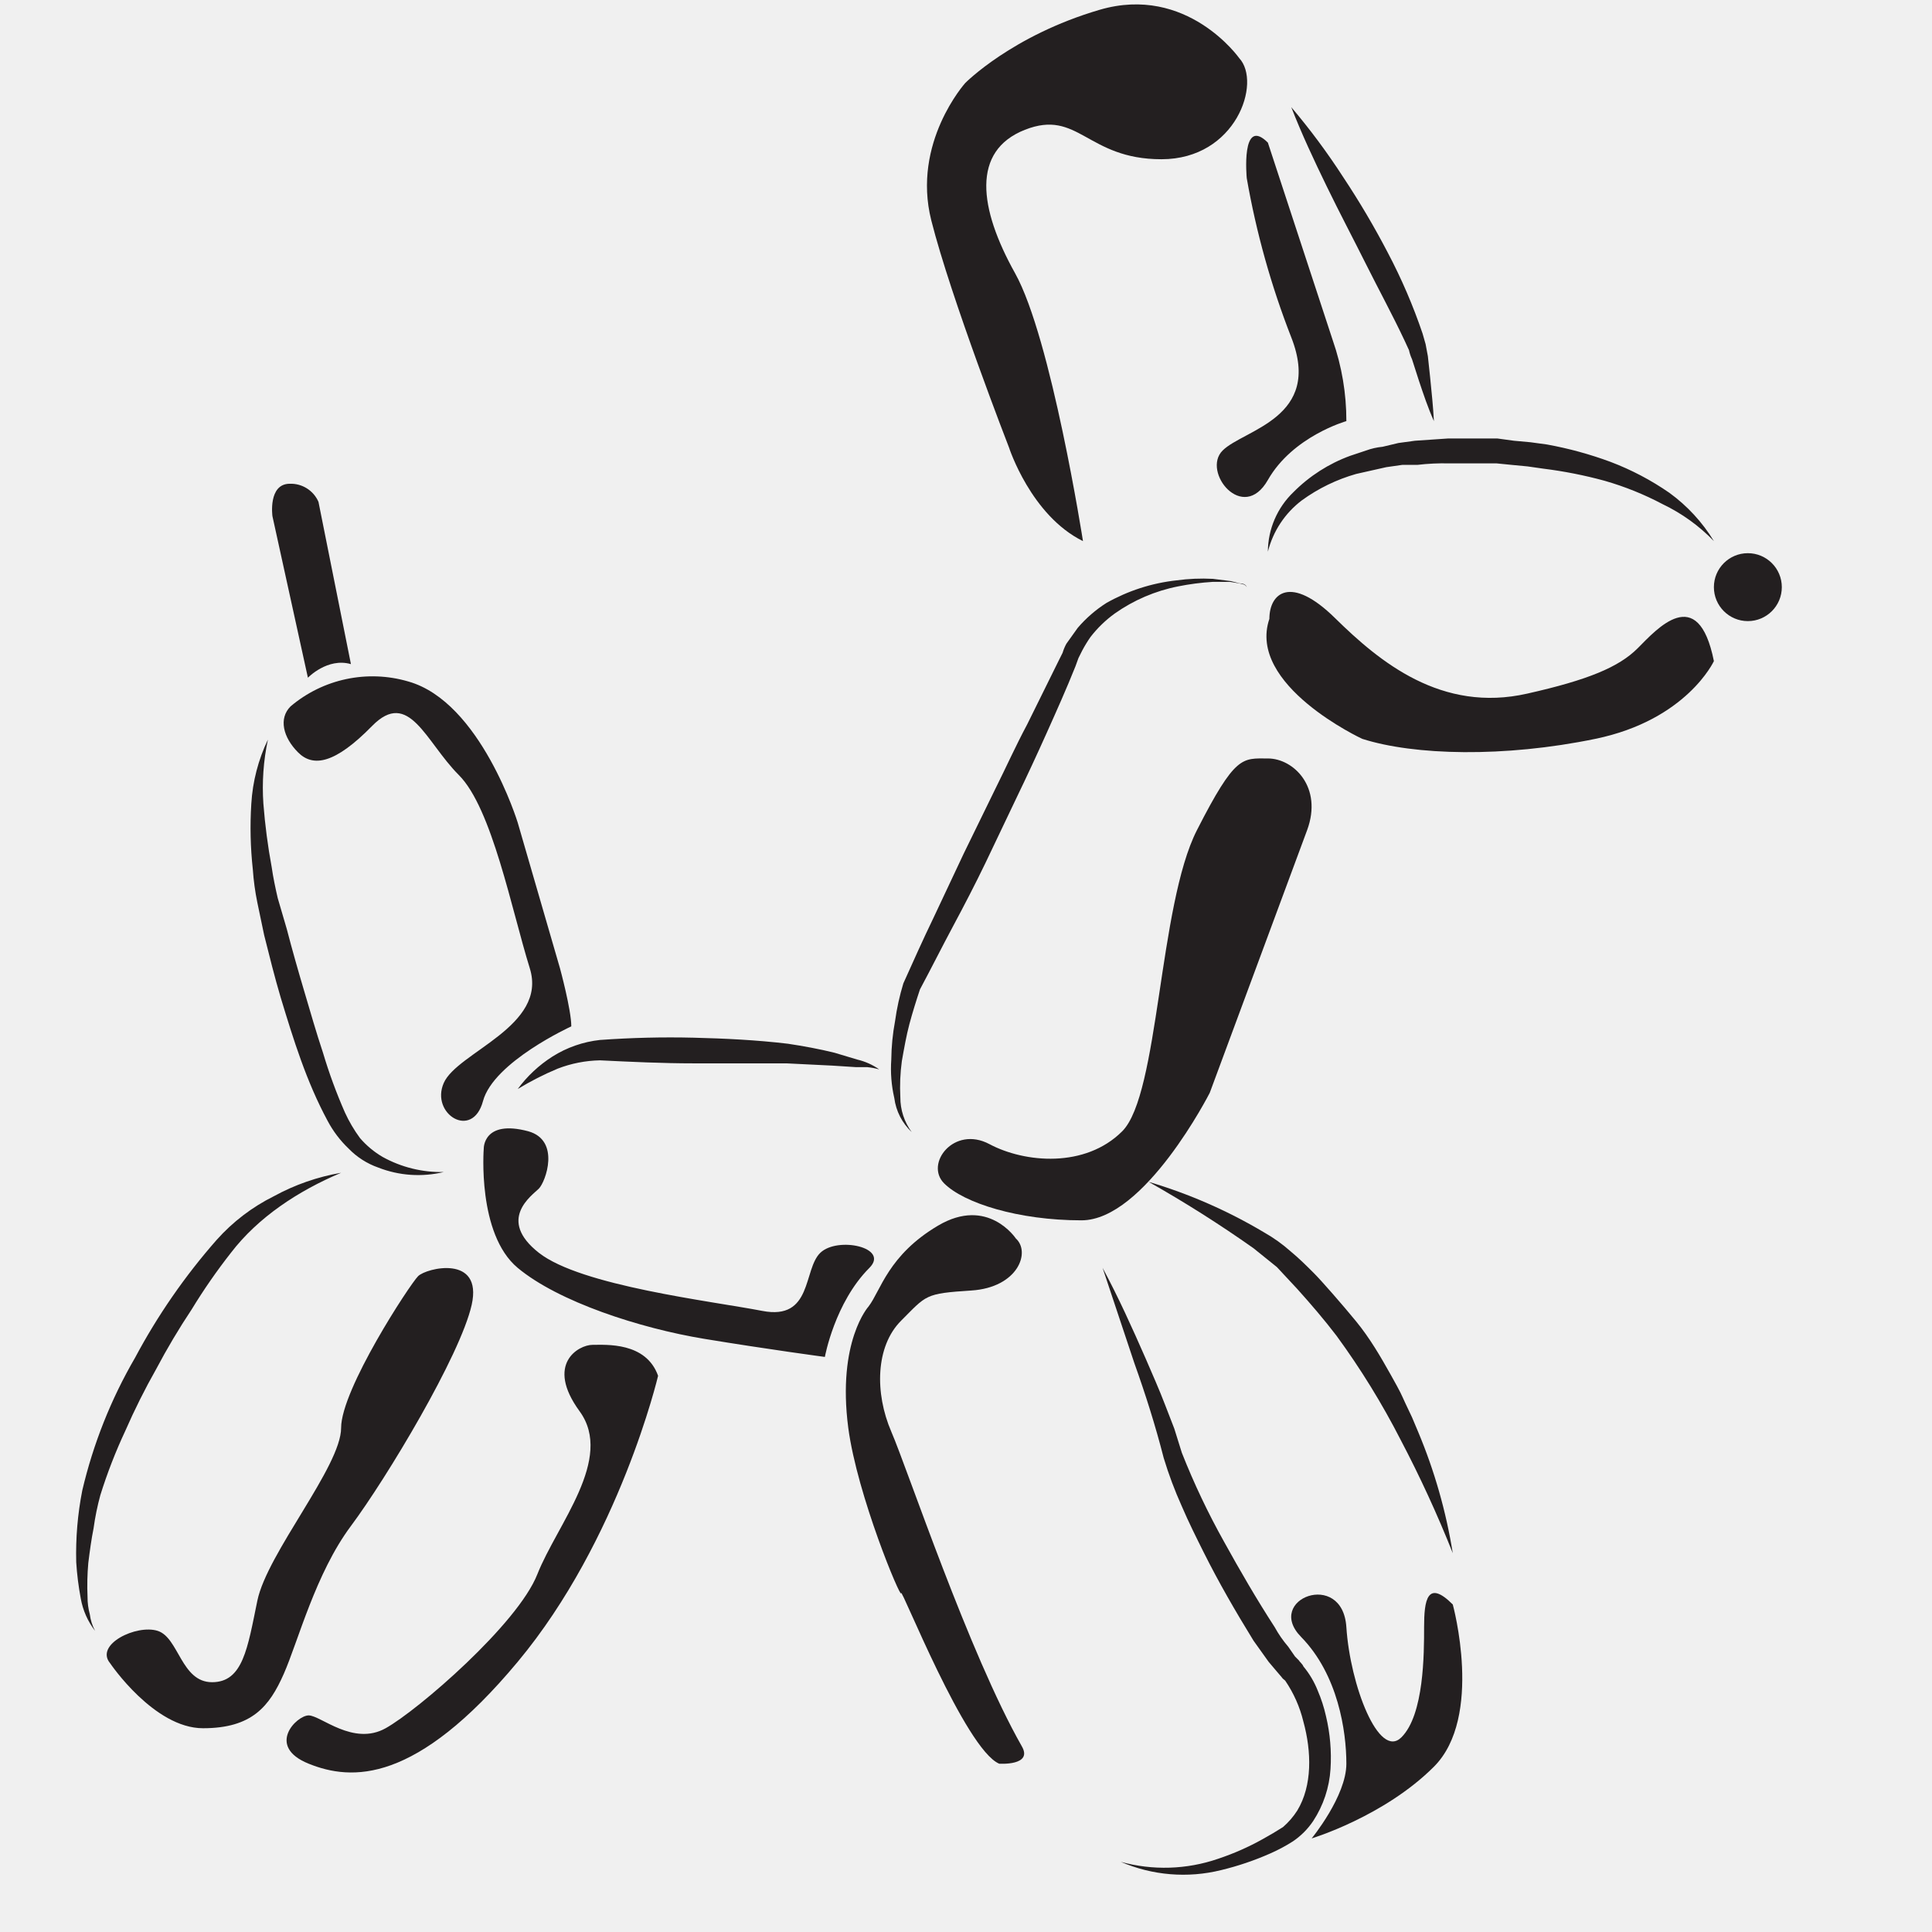
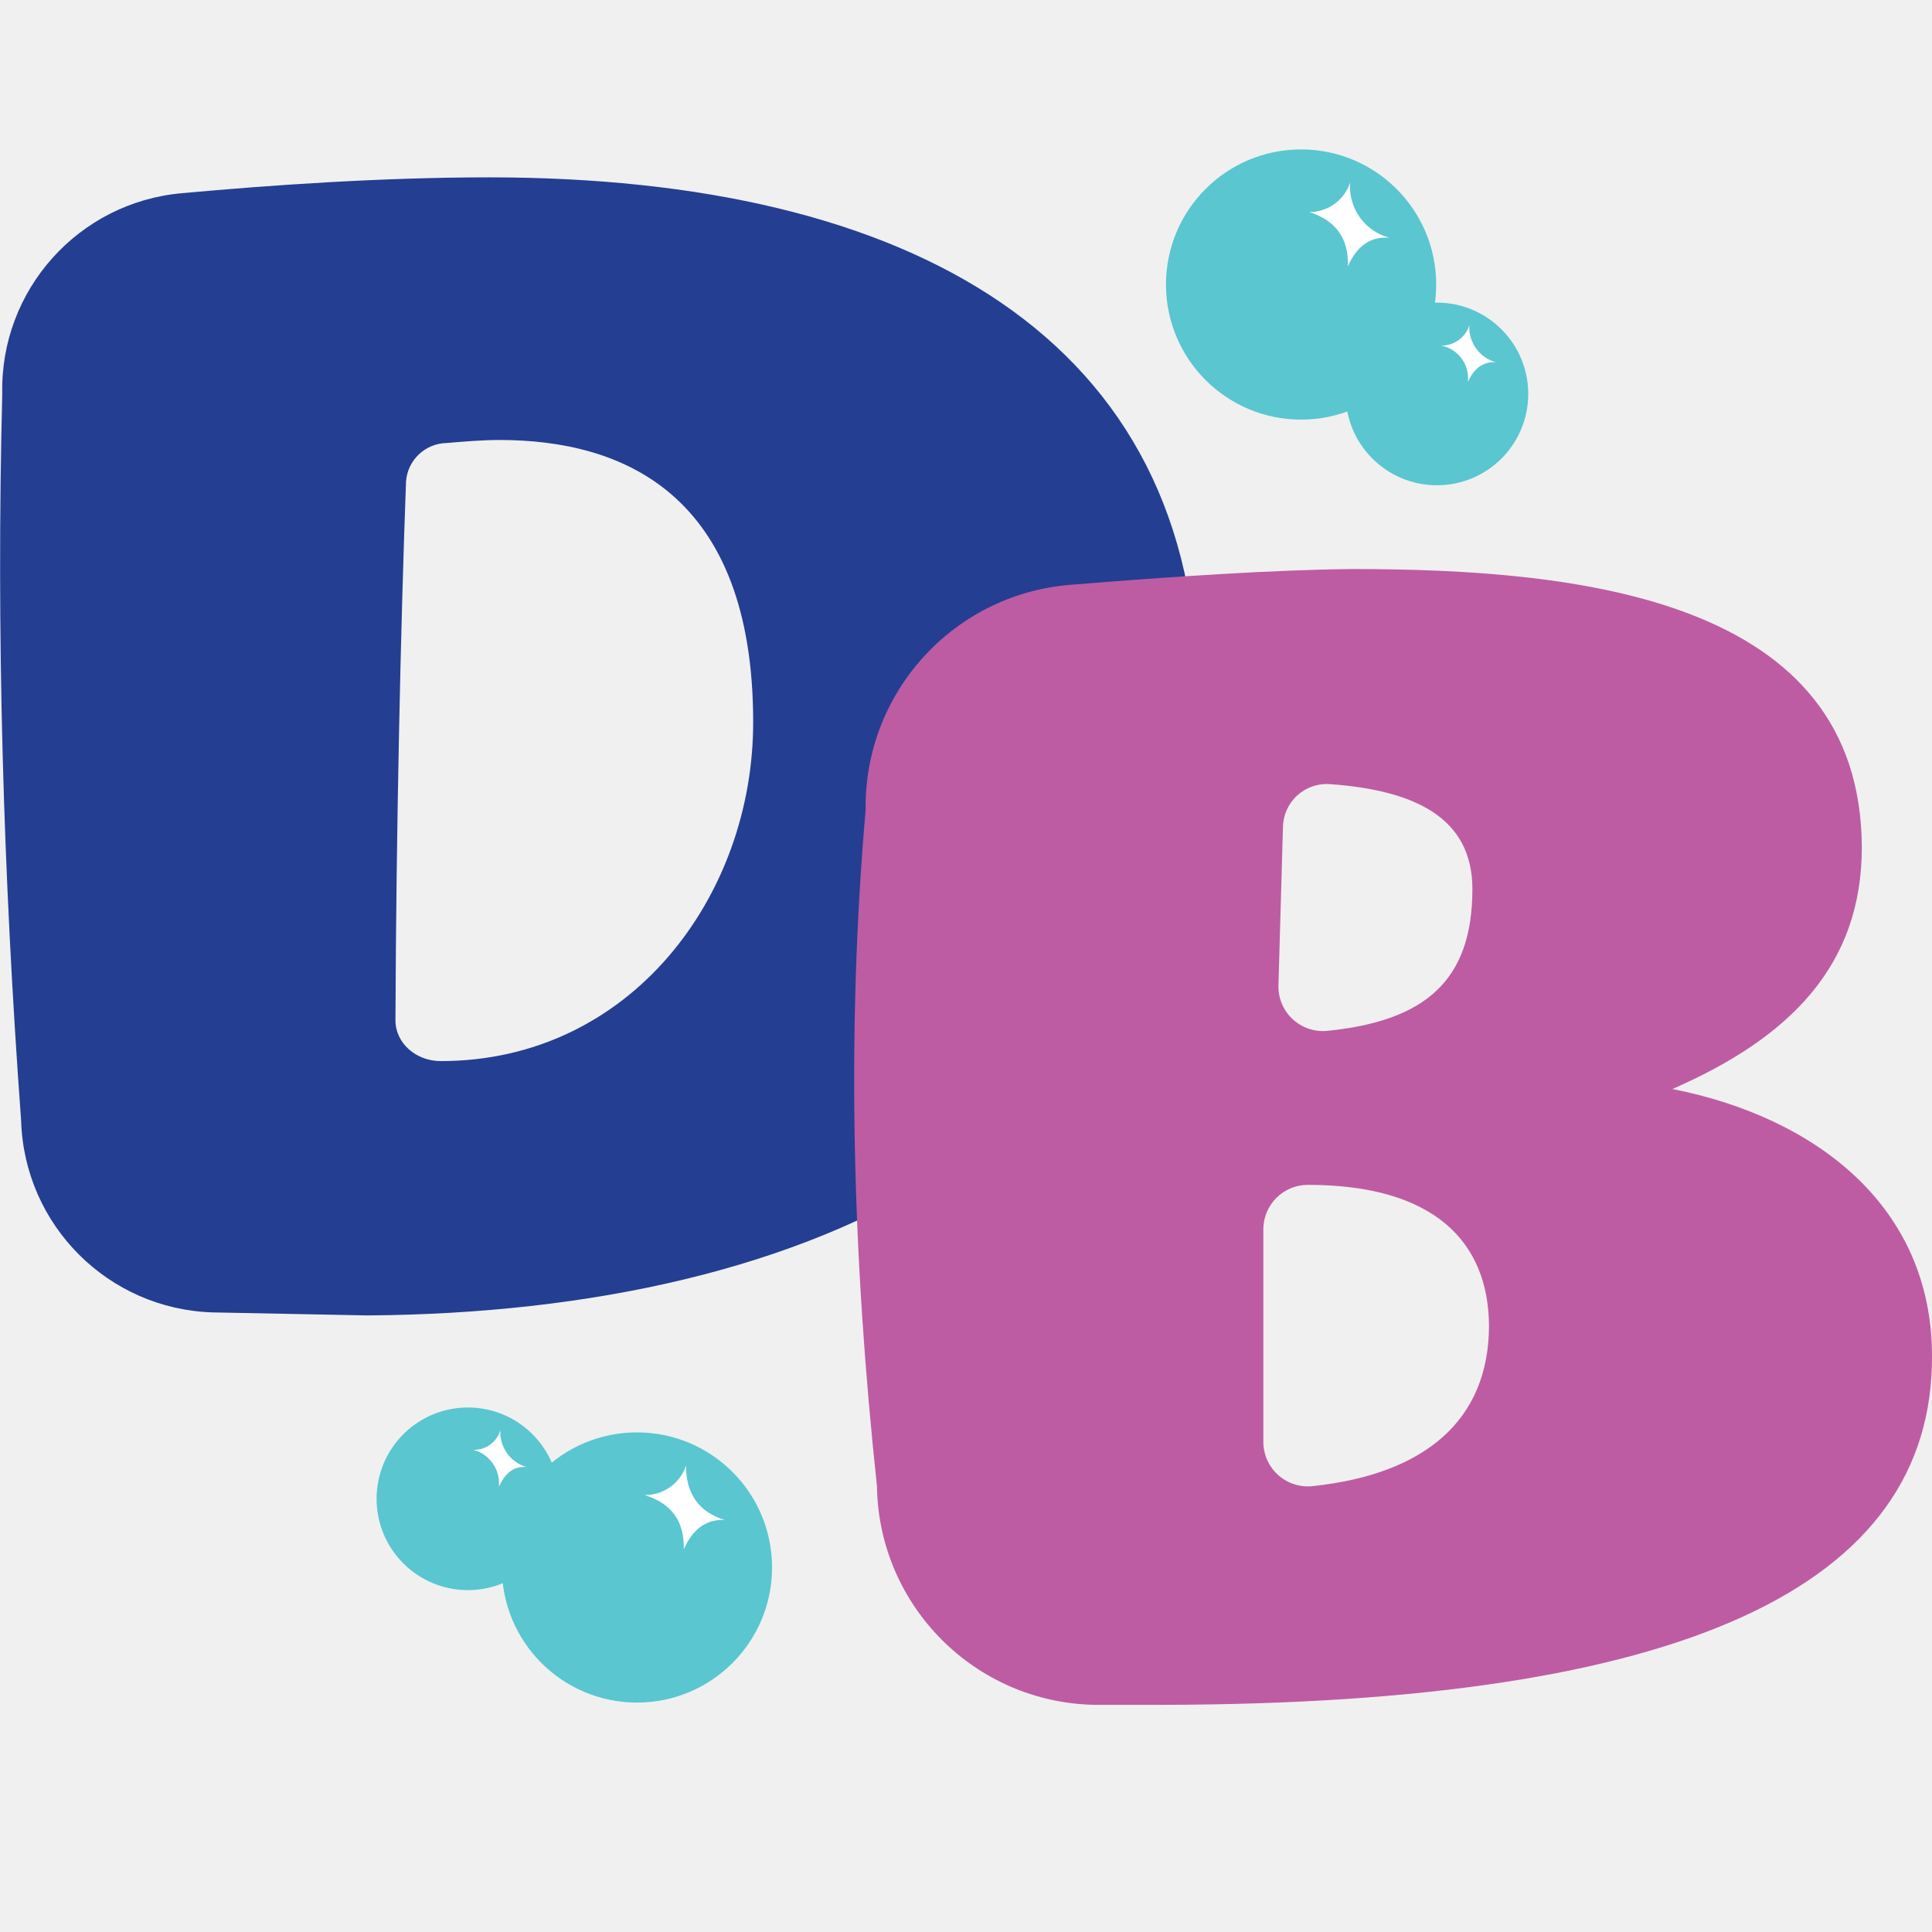
- <svg xmlns="http://www.w3.org/2000/svg" width="256" height="256" viewBox="0 0 256 256">
-   <path fill="#231f20" d="M164.2 7.7s-6.9-9.8-18.5-6.4-17.8 9.7-17.8 9.7-7.1 7.9-4.5 18.2 10.3 30.1 10.3 30.1 2.9 9 9.8 12.4c0 0-4.2-26.9-9-35.5s-5.8-16.2 1.3-19 8.2 3.9 18.1 3.9 13.3-10.2 10.3-13.4zm-29.6 156.4s-3.7-5.6-10.3-1.7-7.6 8.6-9.2 10.7c0 0-4.2 4.6-2.7 16.1 1.2 9 7 22.8 7 21.9s8.5 20.7 13 22.6c0 0 4.5.3 3-2.3-7-12.3-15.1-36.6-17.3-41.7s-2.1-11.3 1.3-14.7 3.1-3.6 9.3-4 7.9-5.1 5.9-6.9z" />
-   <circle cx="231.6" cy="77.8" r="4.5" fill="#231f20" />
-   <path fill="#231f20" d="M227.1 87.6s-3.6 7.8-15.7 10.3-24 2.2-30.9 0c0 0-15.3-7.1-12.3-15.9 0-3.4 2.8-5.9 8.7-.1s14.1 12.6 25.5 10c8-1.8 12.1-3.5 14.6-6s8-8.8 10.1 1.7zm0-15.9a23.6 23.6 0 0 0-6.8-4.9 40 40 0 0 0-7.7-3.1 58 58 0 0 0-8.1-1.6l-2.1-.3-2.1-.2-2-.2H192a29.5 29.5 0 0 0-4.2.2h-2l-2.1.3-4 .9a22.9 22.9 0 0 0-7.2 3.5 12.3 12.3 0 0 0-4.5 6.8 11 11 0 0 1 3.4-7.9 20.5 20.5 0 0 1 7.5-4.8l2.1-.7a8.7 8.7 0 0 1 2.2-.5l2.1-.5 2.2-.3 4.4-.3h6.5l2.2.3 2.2.2 2.2.3a49.8 49.8 0 0 1 8.4 2.3 36.2 36.2 0 0 1 7.8 4.1 22.1 22.1 0 0 1 5.9 6.4zm-61.9 6.1c-.2-.4-.6-.4-1-.5l-1.2-.2h-2.3a34 34 0 0 0-4.6.6 21.9 21.9 0 0 0-8.4 3.6 15.7 15.7 0 0 0-3.2 3.1 17.4 17.4 0 0 0-1.1 1.8l-.5 1-.4 1.1c-1.2 3-2.5 5.9-3.8 8.8s-2.6 5.7-4 8.6-2.7 5.7-4.1 8.6-2.8 5.6-4.3 8.4-2.9 5.6-4.4 8.4c-.5 1.5-1 3.1-1.4 4.6s-.7 3.2-1 4.9a25.7 25.7 0 0 0-.2 4.8 7.7 7.7 0 0 0 1.5 4.6 7.5 7.5 0 0 1-2.3-4.5 17.3 17.3 0 0 1-.4-5.1 29.4 29.4 0 0 1 .5-5.1 32.2 32.2 0 0 1 1.1-5c1.3-2.9 2.6-5.8 4-8.7l4-8.5 4.2-8.6c1.4-2.8 2.7-5.7 4.2-8.5l4.2-8.5.5-1a6.1 6.1 0 0 1 .5-1.2l1.5-2.1a17 17 0 0 1 3.8-3.3 24.2 24.2 0 0 1 9.3-3 25.7 25.7 0 0 1 4.8-.2l2.4.3 1.2.3c.3 0 .8.1.9.5zm8 32.2l-12.9 34.8s-8.6 16.9-17 16.9-15.6-2.3-18.2-4.9 1.3-7.7 6-5.2 12.7 3.2 17.6-1.7 4.8-29.9 9.9-39.9 6-9.5 9.4-9.5 7.3 3.8 5.2 9.5zm-2.1-95.8a89.5 89.5 0 0 1 6.9 9.3 109.5 109.5 0 0 1 5.9 10 73.4 73.4 0 0 1 4.6 10.7l.4 1.4.3 1.6.3 2.8c.2 2 .4 3.9.5 5.8-.8-1.8-1.4-3.6-2-5.4l-.9-2.8a5.6 5.6 0 0 1-.4-1.2l-.6-1.3c-1.6-3.4-3.4-6.7-5.1-10.1s-3.5-6.8-5.2-10.3-3.3-6.9-4.7-10.5zm-3.1 4.7l8.6 26.2a32.3 32.3 0 0 1 1.8 10.7s-7.1 2-10.4 7.8-8.8-1.1-6-3.9 13.3-4.3 9.1-15a109.8 109.8 0 0 1-5.9-21.1s-.8-8.3 2.8-4.7z" />
-   <path fill="#231f20" d="M152.2 156.6a67.1 67.1 0 0 1 15.3 6.7 20.5 20.5 0 0 1 3.5 2.5c1.2 1 2.1 1.9 3.1 2.9s3.8 4.2 5.6 6.4 3.2 4.6 4.6 7.1 1.3 2.4 1.9 3.7l.9 1.9.8 1.9a70.4 70.4 0 0 1 4.6 16.1 156.9 156.9 0 0 0-6.9-15 102.2 102.2 0 0 0-8.5-13.8c-1.6-2.1-3.4-4.2-5.2-6.2l-2.7-2.9-3.1-2.5a163.6 163.6 0 0 0-13.9-8.8zm40.3 56s4.1 14.9-2.5 21.5-16.2 9.5-16.2 9.5 4.6-5.6 4.6-9.9-1.1-11.8-6-16.8 5.5-9 6-1.3 4.3 17.6 7.3 14.6 3-11.1 3-14.6.4-6.4 3.8-3z" />
-   <path fill="#231f20" d="M146.1 168c2.1 3.9 3.9 7.9 5.7 12 .9 2.1 1.8 4.1 2.6 6.2l1.2 3.1 1 3.2a97.3 97.3 0 0 0 5.6 11.8c2.1 3.8 4.3 7.6 6.7 11.3a15.1 15.1 0 0 0 1.8 2.6l.9 1.3.5.5c.1.2.5.5.6.8a11.8 11.8 0 0 1 1.9 3.2 19.3 19.3 0 0 1 1.1 3.4 23.7 23.7 0 0 1 .6 7 14.2 14.2 0 0 1-2.3 6.9 9.9 9.9 0 0 1-2.7 2.7 21.9 21.9 0 0 1-3 1.6 38.3 38.3 0 0 1-6.5 2.2 20.9 20.9 0 0 1-13.3-1.1 21.8 21.8 0 0 0 12.9-.4 34.2 34.2 0 0 0 5.9-2.6l1.4-.8 1.3-.8a10 10 0 0 0 1.9-2.2c2-3.3 1.9-7.8.8-11.8a16.5 16.5 0 0 0-2.4-5.4c-.2-.2-.3-.2-.5-.5l-.6-.7-1.1-1.3-2-2.8c-2.4-3.9-4.6-7.7-6.6-11.7-1-2-2-4-2.9-6.1a53.2 53.2 0 0 1-2.4-6.4c-1.1-4.3-2.4-8.4-3.9-12.6zm-82-15.8s-.9 11.3 4.5 15.8 16.2 8 24.7 9.4 16 2.4 16 2.4 1.3-7.2 5.9-11.8c2.7-2.7-4.2-4.2-6.5-2s-1 9-7.7 7.7-24-3.3-29.6-7.7-.9-7.6 0-8.5 2.9-6.4-1.4-7.6c-6-1.6-5.9 2.3-5.9 2.3zm4.5-7.9a17.2 17.2 0 0 1 4.6-4.3 14.8 14.8 0 0 1 6.3-2.2c4.2-.3 8.3-.4 12.4-.3s8.3.3 12.5.8c2 .3 4.2.7 6.2 1.2l3 .9a8.4 8.4 0 0 1 2.9 1.3 9 9 0 0 0-1.6-.3h-1.5l-3.1-.2-6.1-.3H91.9c-4.1 0-8.3-.2-12.4-.4a16.4 16.4 0 0 0-5.6 1.1 39.2 39.2 0 0 0-5.3 2.7zm-9.8 11a14.5 14.5 0 0 1-8.7-.6 10.1 10.1 0 0 1-3.9-2.5 14.4 14.4 0 0 1-2.8-3.7c-2.8-5.2-4.5-10.7-6.2-16.3-.8-2.7-1.5-5.5-2.2-8.3l-.9-4.3a33.2 33.2 0 0 1-.6-4.4 50.6 50.6 0 0 1-.2-8.7 22.8 22.8 0 0 1 2.2-8.5 30.7 30.7 0 0 0-.6 8.5 80.5 80.5 0 0 0 1.1 8.4c.2 1.4.5 2.8.8 4.1l1.2 4.1c.7 2.7 1.5 5.5 2.3 8.2s1.6 5.5 2.5 8.2a67.4 67.4 0 0 0 2.9 7.9 19 19 0 0 0 2 3.4 11.8 11.8 0 0 0 3 2.5 16 16 0 0 0 8.1 2zM38.5 93.6a16.8 16.8 0 0 1 15.6-3.3C63.7 93 68.6 109 68.6 109l5.6 19.3s1.5 5.5 1.5 7.7c0 0-10.3 4.7-11.7 9.9s-7 1.7-5.2-2.4 13.8-7.5 11.4-15.2-5-21.2-9.4-25.6-6.6-11.5-11.5-6.5-7.8 5.5-9.8 3.5-2.6-4.5-1-6.1zm6.7 61.8c-5.7 2.4-11 5.9-14.6 10.6a77.1 77.1 0 0 0-5.2 7.5 91.2 91.2 0 0 0-4.7 7.9 89.6 89.6 0 0 0-4.1 8.2 67.8 67.8 0 0 0-3.3 8.5 34.3 34.3 0 0 0-.9 4.4c-.3 1.5-.5 3-.7 4.6a33.8 33.8 0 0 0-.1 4.5 8.5 8.5 0 0 0 .3 2.3 6.3 6.3 0 0 0 .7 2.2 9.8 9.8 0 0 1-1.9-4.3 39.3 39.3 0 0 1-.6-4.8 43.6 43.6 0 0 1 .8-9.5 64.1 64.1 0 0 1 7-17.6 82.1 82.1 0 0 1 10.8-15.6 25.2 25.2 0 0 1 7.6-5.8 28.6 28.6 0 0 1 8.9-3.1zm-30.6 65s5.8 8.6 12.3 8.6 8.8-2.9 10.7-7.2 4.2-13.3 8.9-19.6 14.5-22.6 16-29.3-6-4.9-7.1-3.8-10.2 15-10.2 20.1-9.8 16.6-11.1 22.9-1.9 10.8-6 10.8-4.4-5.9-7.2-6.8-8.4 1.8-6.3 4.3zm72.6-38.1s-5.1 21.7-18.6 37.9-22 15.8-27.7 13.5-1.6-6.4 0-6.4 5.9 4.1 10.2 1.7 17.5-13.8 20.1-20.4 10.2-15.3 5.6-21.6-.1-8.8 1.7-8.8 7.1-.4 8.7 4.1zM46.5 88l-4.3-21.5a4 4 0 0 0-3.8-2.4c-2.9 0-2.3 4.3-2.3 4.3l4.7 21.4s2.6-2.7 5.7-1.8z" />
+ <svg xmlns="http://www.w3.org/2000/svg" id="Layer_1" data-name="Layer 1" width="256" height="256" viewBox="0 0 256 256">
+   <path d="M48.7,174.3l-20.5-.4A26.2,26.2,0,0,1,2.8,148.5C.4,115.8-.5,83.7.3,52.2A26.1,26.1,0,0,1,24.1,25.6c12-1.1,26.7-2.1,40.7-2.1,55.8,0,93.9,21.3,93.9,69.1C158.7,150.6,107.5,173.9,48.7,174.3Zm17.5-116c-2.2,0-4.7.2-7,.4a5.5,5.5,0,0,0-5.4,5.1c-.7,19-1.3,45.7-1.4,71.4,0,3,2.7,5.4,6,5.4h0c25.1,0,41.4-21.8,41.4-44.9C99.8,65.4,82.5,58.3,66.2,58.3Z" fill="#243e92" />
+   <path d="M153.9,225.9h-8.8a29.4,29.4,0,0,1-28.9-29c-3.2-29.8-4.1-59.7-1.5-89.6a29.5,29.5,0,0,1,27-29.8c13.5-1.1,27.1-2,37.5-2.1,30.1,0,67.4,3.9,67.5,36.9,0,15.6-9.5,25.2-25.1,32,18.8,3.7,34.4,15.4,34.4,35.4C256.1,210.2,223.2,225.8,153.9,225.9ZM173.3,157h-.1a5.9,5.9,0,0,0-5.8,5.8v28.3a5.9,5.9,0,0,0,6.7,5.8c14.7-1.6,23.2-8.7,23.2-21.3C197.2,164.6,190.1,157,173.3,157ZM170,109.6l-.6,21a5.9,5.9,0,0,0,6.4,6c13.1-1.3,19.3-6.7,19.3-18.8,0-9.5-7.7-13.1-18.9-13.9A5.8,5.8,0,0,0,170,109.6Z" fill="#bd5ca3" />
+   <circle cx="172.4" cy="37.7" r="17.9" fill="#59c6d0" />
+   <path d="M184.1,31.5c-2.7-.2-4.4,1.3-5.5,3.8q.2-5.5-5.1-7.2a5.7,5.7,0,0,0,5.4-3.9A7,7,0,0,0,184.1,31.5Z" fill="#fff" />
+   <circle cx="190.4" cy="52.2" r="12.1" fill="#59c6d0" />
+   <path d="M198.2,48c-1.8-.1-2.9.9-3.7,2.6a4.4,4.4,0,0,0-3.5-4.8,3.9,3.9,0,0,0,3.7-2.7A4.8,4.8,0,0,0,198.2,48Z" fill="#fff" />
+   <circle cx="84.4" cy="207.7" r="17.9" fill="#59c6d0" />
+   <path d="M96,201.4c-2.6-.1-4.3,1.4-5.4,3.9.1-3.7-1.6-6.1-5.2-7.2a5.7,5.7,0,0,0,5.5-3.9Q90.9,199.8,96,201.4Z" fill="#fff" />
+   <circle cx="62" cy="198.6" r="12.1" fill="#59c6d0" />
+   <path d="M69.8,194.4c-1.8-.2-2.9.9-3.7,2.6a4.6,4.6,0,0,0-3.4-4.9,3.6,3.6,0,0,0,3.6-2.6A4.8,4.8,0,0,0,69.8,194.4Z" fill="#fff" />
</svg>
